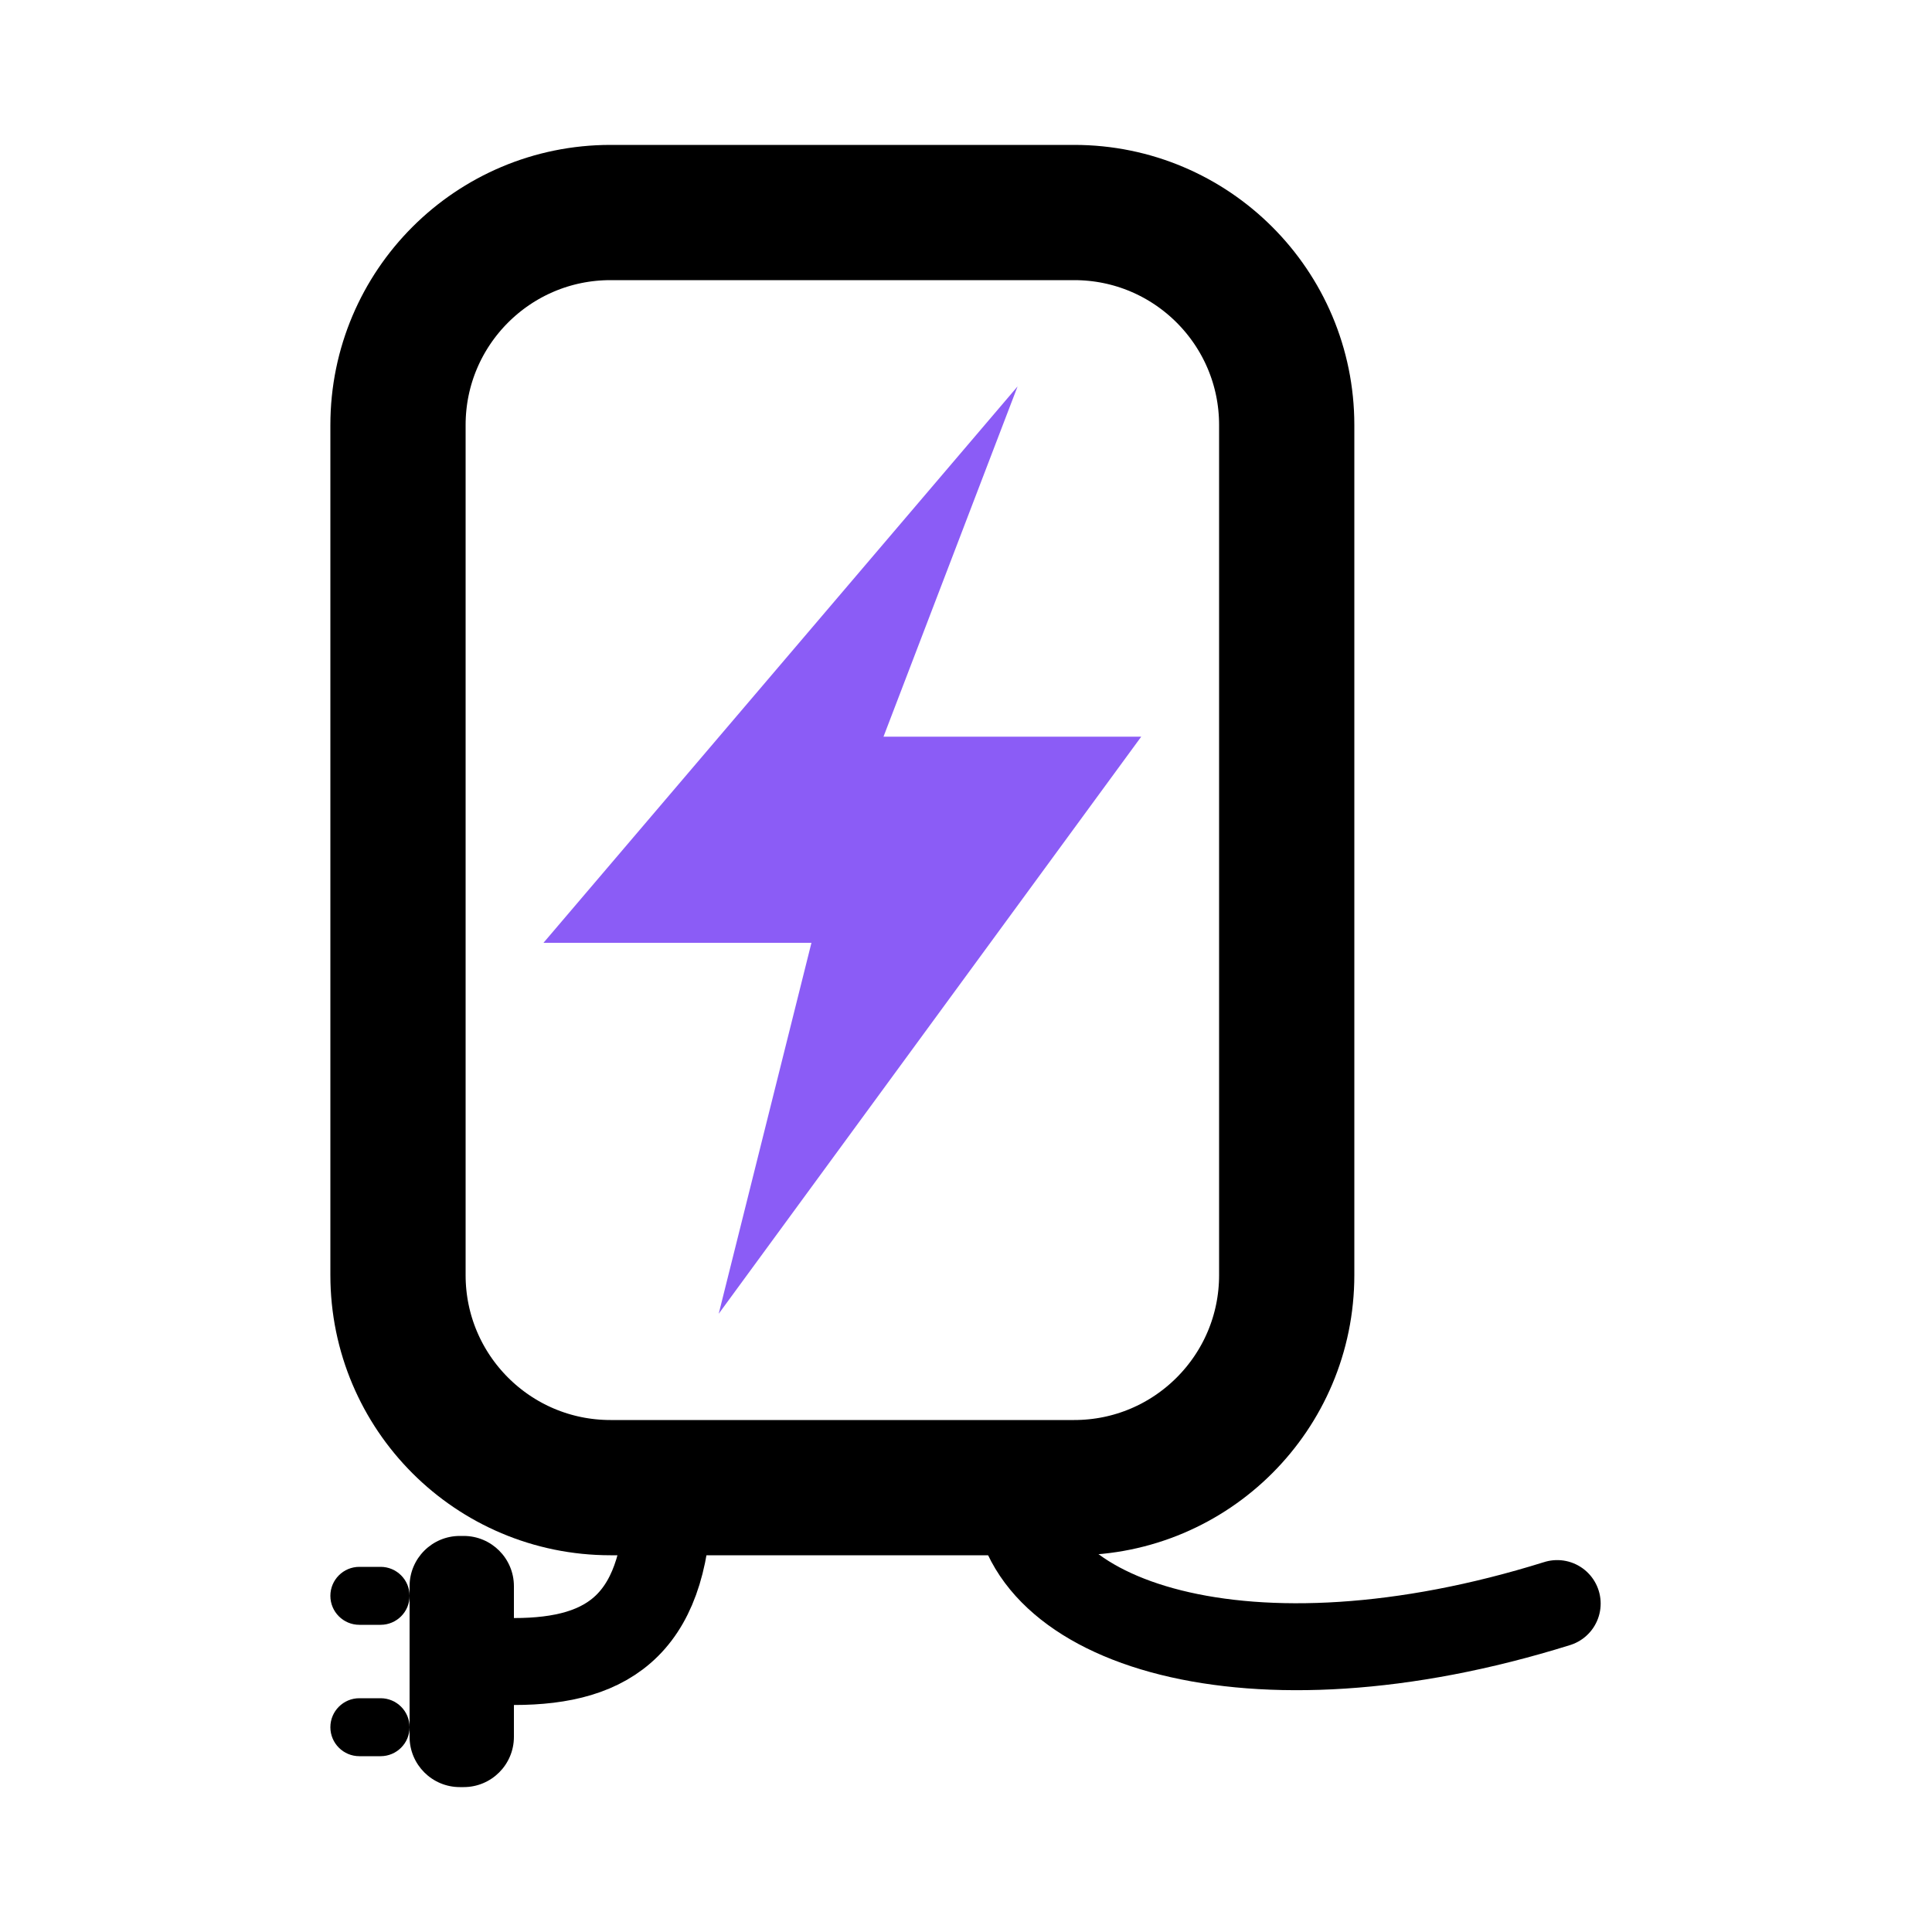
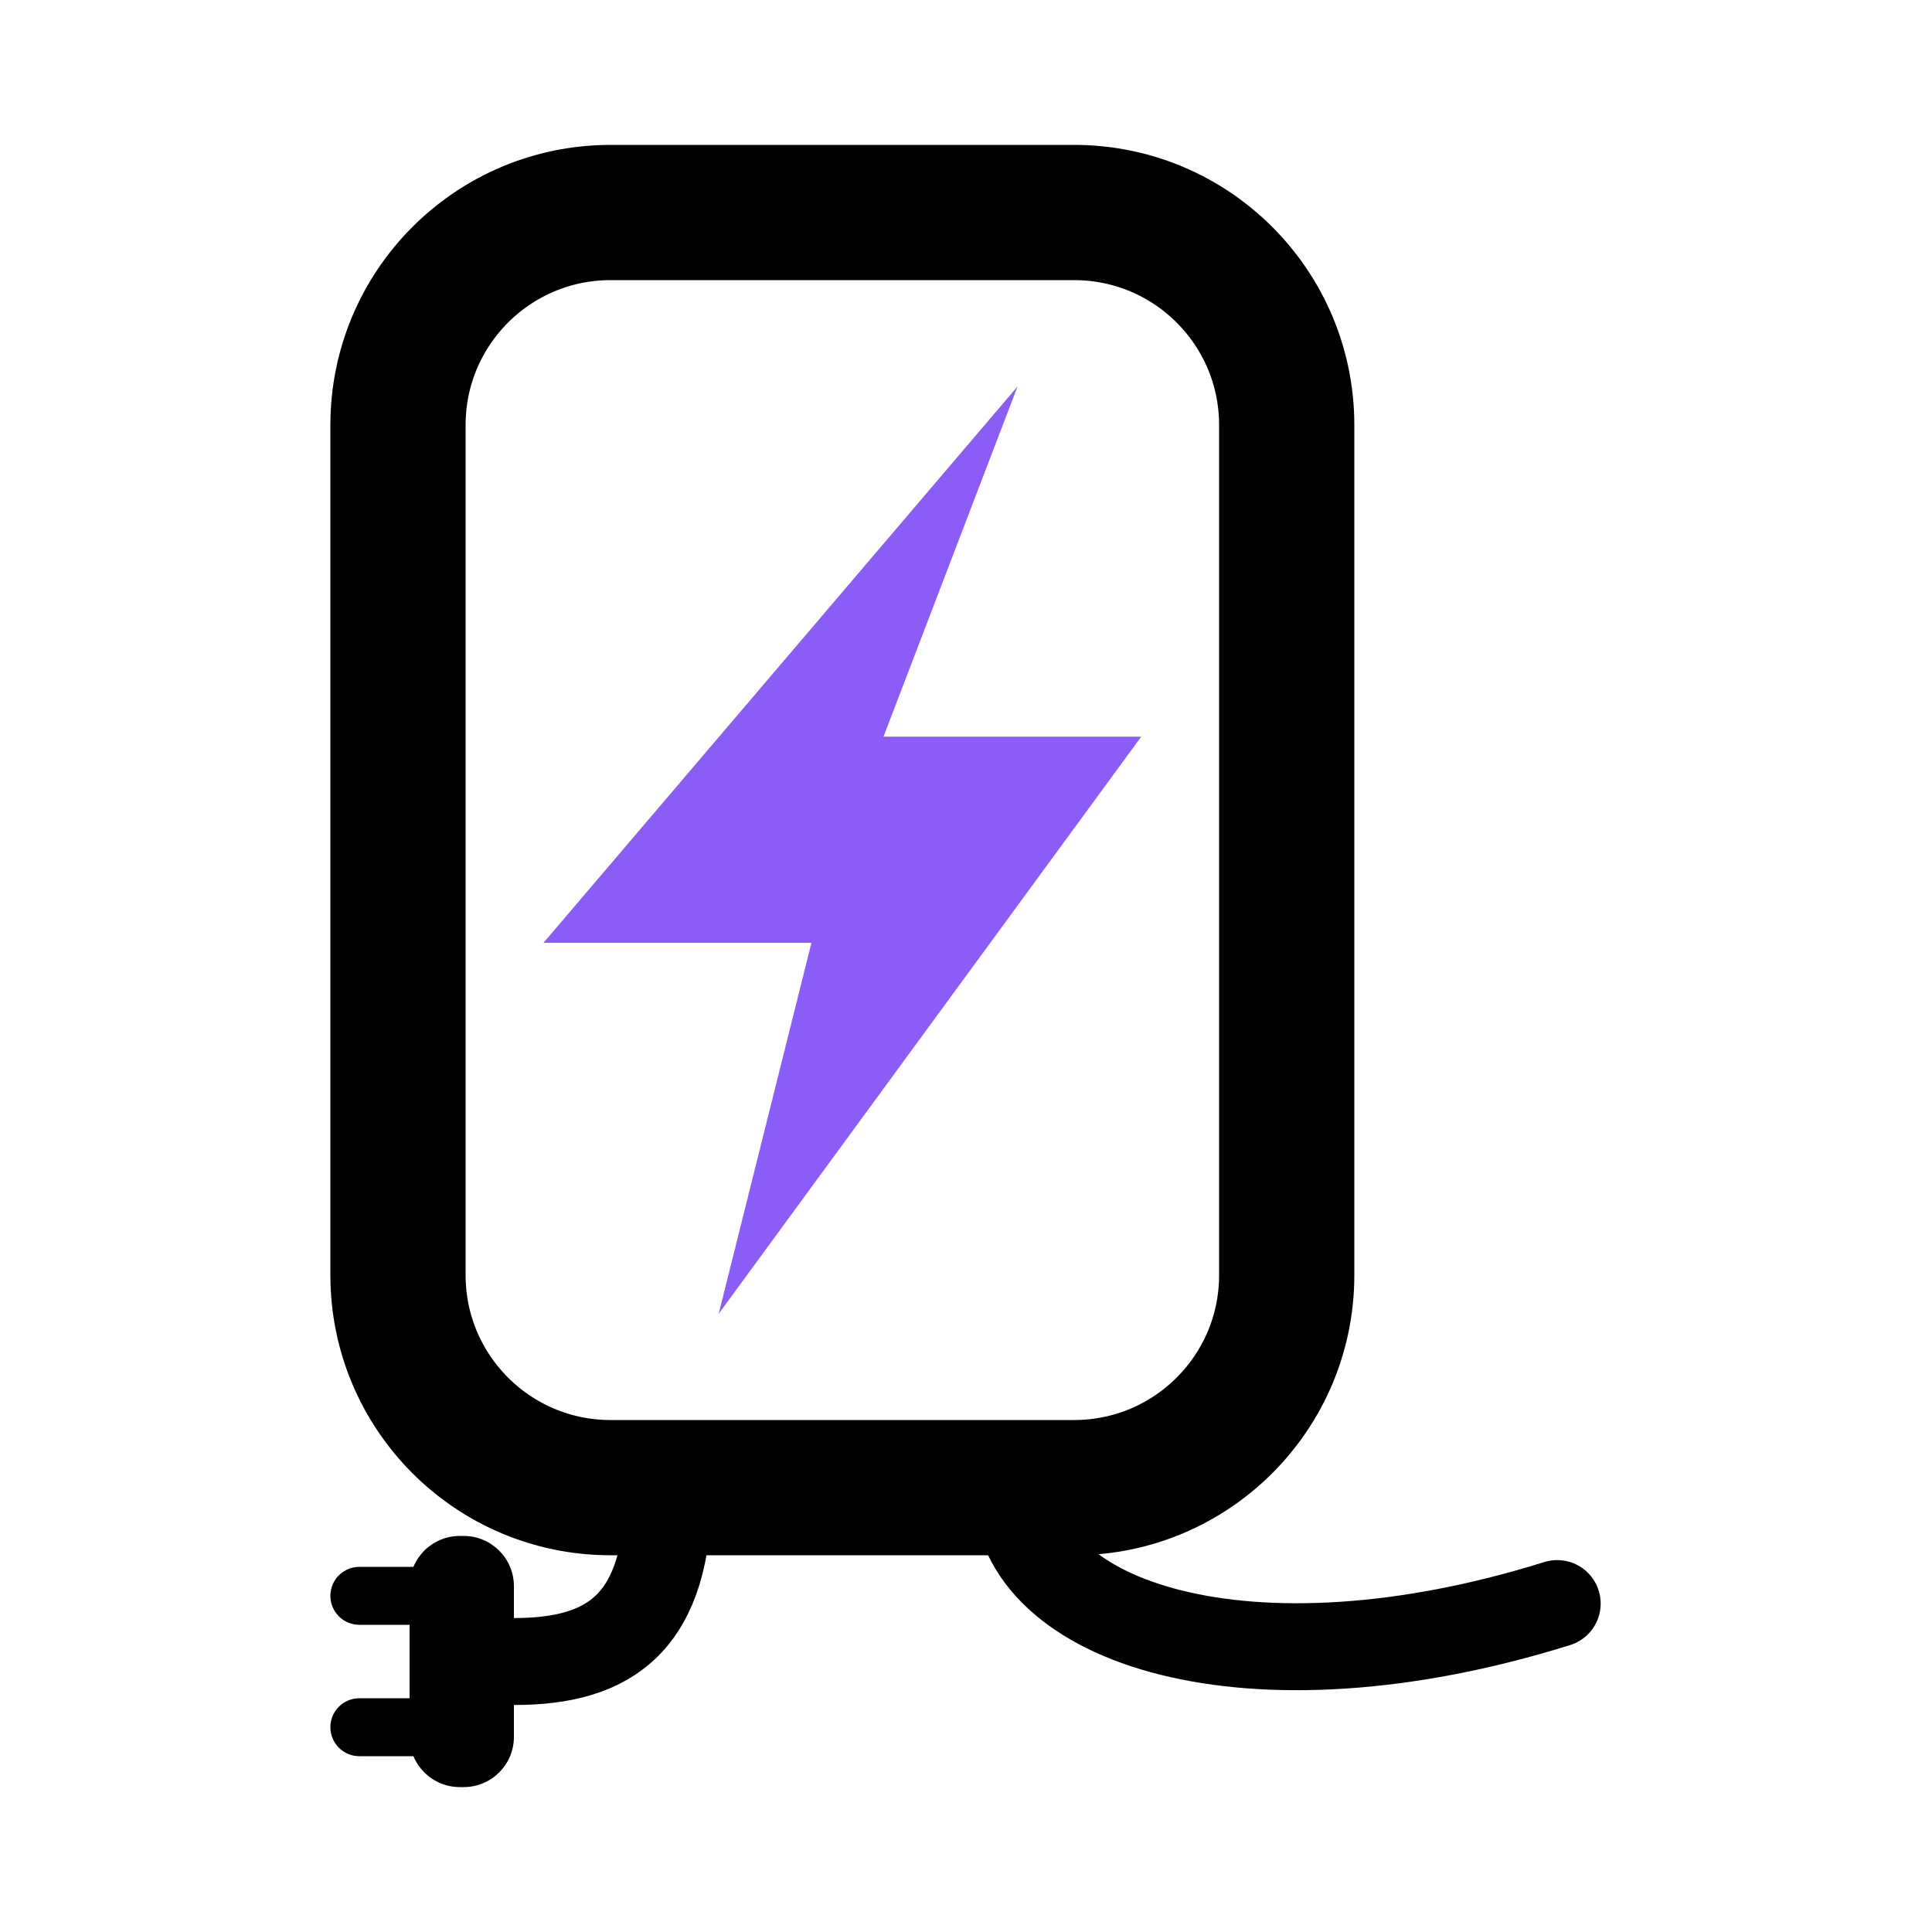
<svg xmlns="http://www.w3.org/2000/svg" viewBox="0 0 100 100">
  <rect x="20.6" y="11" width="46" height="66" rx="11" fill="none" stroke="currentColor" stroke-width="7" />
  <path d="M52.67 20L28.13 48.8L42 48.8L37.2 68L59.07 38.13L45.73 38.13Z" fill="#8b5cf6" />
  <path d="M52.6 77C52.6 84 64.6 88 80.6 83" fill="none" stroke="currentColor" stroke-width="4.5" stroke-linecap="round" />
  <path d="M34.6 77C34.6 84 31.6 86 26.6 86" fill="none" stroke="currentColor" stroke-width="4.5" stroke-linecap="round" />
  <rect x="21.2" y="79.5" width="5.4" height="13" rx="2.6" fill="currentColor" />
-   <rect x="17.1" y="81.1" width="4.1" height="3" rx="1.5" fill="currentColor" />
-   <rect x="17.1" y="87.9" width="4.1" height="3" rx="1.5" fill="currentColor" />
+   <rect x="17.1" y="81.1" width="7.1" height="3" rx="1.5" fill="currentColor" />
+   <rect x="17.1" y="87.9" width="7.1" height="3" rx="1.5" fill="currentColor" />
</svg>
